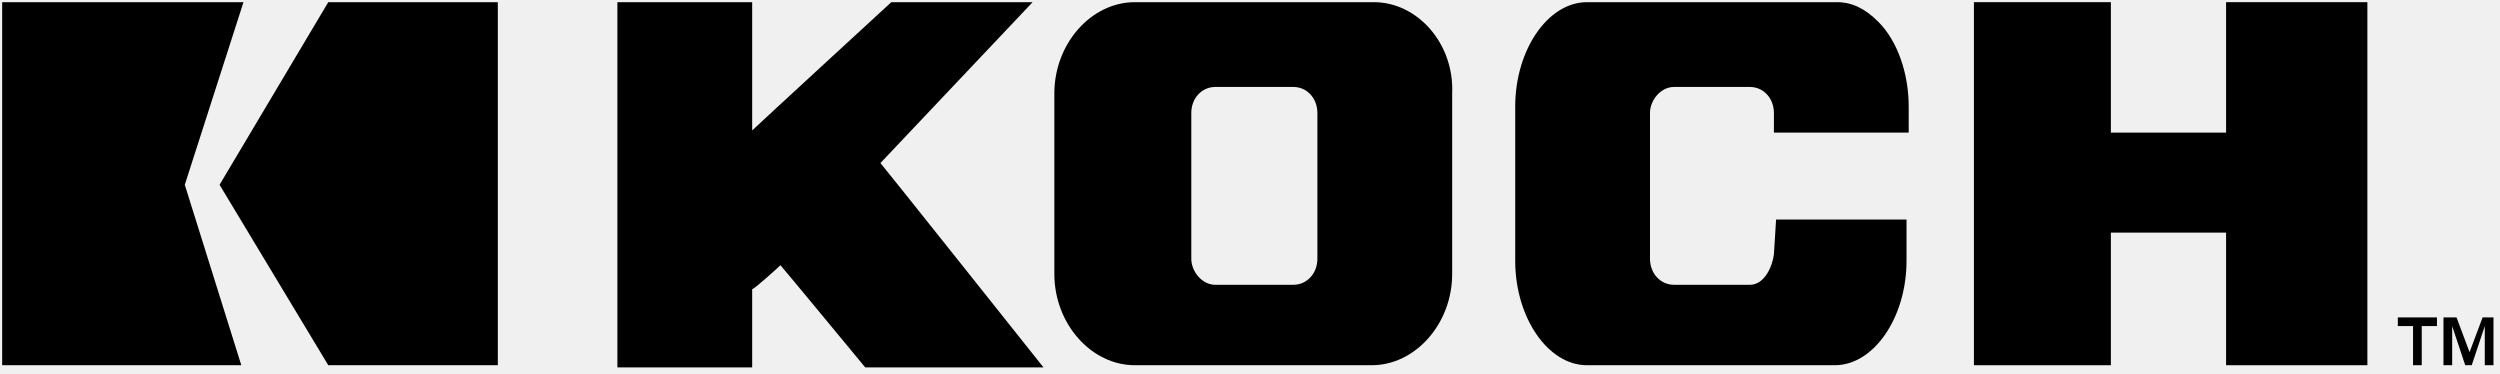
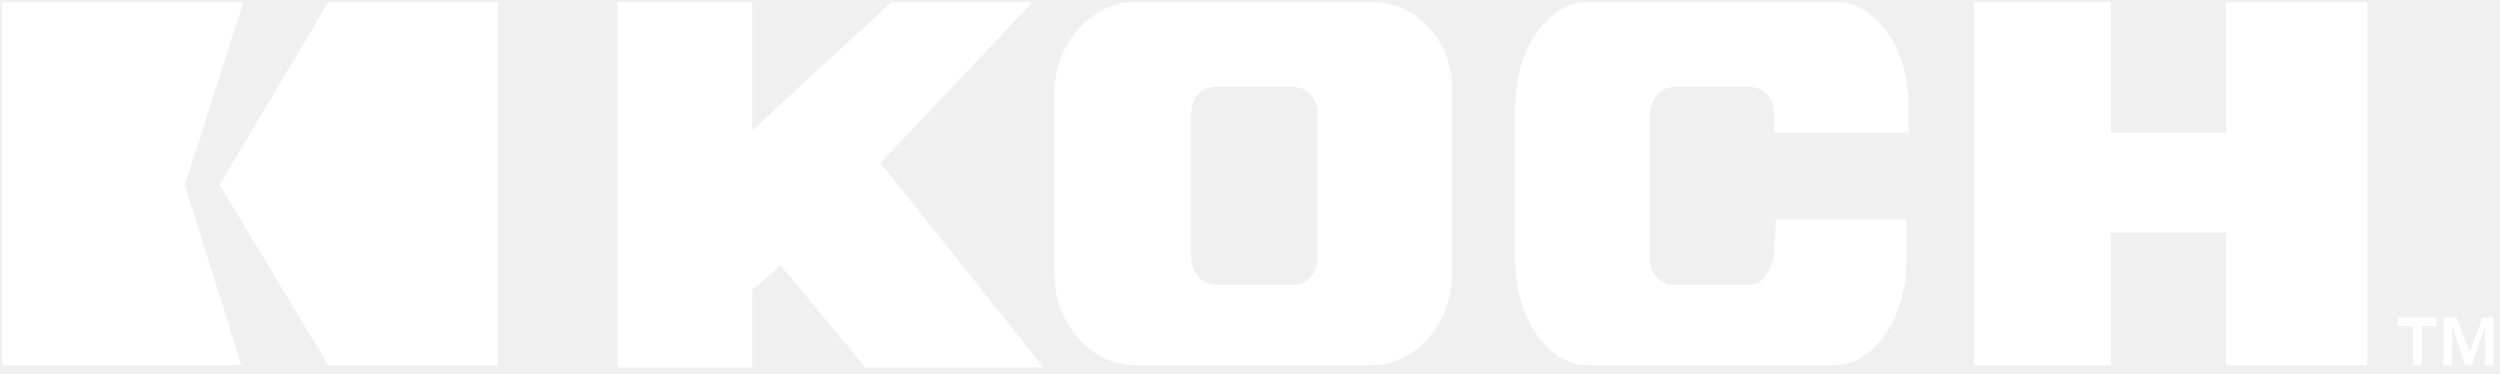
<svg xmlns="http://www.w3.org/2000/svg" version="1.1" id="Layer_1" x="0px" y="0px" viewBox="8 42.8 115 17.2" style="enable-background:new 8 42.8 115 17.2;" xml:space="preserve">
  <style type="text/css">
- 	.st0{fill:#000;}
+ 	.st0{fill:#FFFFFF;}
</style>
  <g>
-     <path class="st0 logo-k" d="M48.5,50.3c0.1-0.1,7-7.4,7-7.4H49c0,0-6.2,5.7-6.4,5.9v-5.9h-6.2v16.8h6.2v-3.6c0.1,0,1.2-1,1.3-1.1   c0.1,0.1,3.9,4.7,3.9,4.7H56C56,59.7,48.6,50.4,48.5,50.3" />
-     <polygon class="st0 logo-h" points="110.4,42.9 110.4,48.9 105.1,48.9 105.1,42.9 98.8,42.9 98.8,59.6 105.1,59.6 105.1,53.5 110.4,53.5    110.4,59.6 116.9,59.6 116.9,42.9  " />
-     <path class="st0 logo-o" d="M68.6,48v6.7c0,0.7-0.5,1.2-1.1,1.2h-3.6c-0.6,0-1.1-0.6-1.1-1.2V48c0-0.7,0.5-1.2,1.1-1.2h3.6   C68.1,46.8,68.6,47.3,68.6,48 M71.2,42.9h-11c-2,0-3.7,1.9-3.7,4.2v8.3c0,2.3,1.7,4.2,3.7,4.2h10.9c2,0,3.7-1.9,3.7-4.2v-8.3   C74.9,44.8,73.2,42.9,71.2,42.9" />
-     <path class="st0 logo-c" d="M95.8,49v-1.3c0-1.5-0.5-3-1.4-3.9c-0.6-0.6-1.2-0.9-1.9-0.9H81c-1.8,0-3.3,2.2-3.3,4.8v7.1   c0,2.6,1.5,4.8,3.3,4.8h11.4c1.8,0,3.3-2.2,3.3-4.8v-1.9h-6l-0.1,1.6c-0.1,0.7-0.5,1.4-1.1,1.4H85c-0.6,0-1.1-0.5-1.1-1.2V48   c0-0.6,0.5-1.2,1.1-1.2h3.5c0.6,0,1.1,0.5,1.1,1.2v0.9h6.2V49z" />
-     <path class="st0 logo-tm" d="M118.3,57.4v0.4h0.7v1.8h0.4v-1.8h0.7v-0.4H118.3z M122.2,57.4l-0.6,1.6l-0.6-1.6h-0.6v2.2h0.4v-1.8l0.6,1.8   h0.3l0.6-1.8v1.8h0.4v-2.2C122.7,57.4,122.2,57.4,122.2,57.4z" />
+     <path class="st0" d="M48.5,50.3c0.1-0.1,7-7.4,7-7.4H49c0,0-6.2,5.7-6.4,5.9v-5.9h-6.2v16.8h6.2v-3.6c0.1,0,1.2-1,1.3-1.1   c0.1,0.1,3.9,4.7,3.9,4.7H56C56,59.7,48.6,50.4,48.5,50.3" />
+     <polygon class="st0" points="110.4,42.9 110.4,48.9 105.1,48.9 105.1,42.9 98.8,42.9 98.8,59.6 105.1,59.6 105.1,53.5 110.4,53.5    110.4,59.6 116.9,59.6 116.9,42.9  " />
+     <path class="st0" d="M68.6,48v6.7c0,0.7-0.5,1.2-1.1,1.2h-3.6c-0.6,0-1.1-0.6-1.1-1.2V48c0-0.7,0.5-1.2,1.1-1.2h3.6   C68.1,46.8,68.6,47.3,68.6,48 M71.2,42.9h-11c-2,0-3.7,1.9-3.7,4.2v8.3c0,2.3,1.7,4.2,3.7,4.2h10.9c2,0,3.7-1.9,3.7-4.2v-8.3   C74.9,44.8,73.2,42.9,71.2,42.9" />
+     <path class="st0" d="M95.8,49v-1.3c0-1.5-0.5-3-1.4-3.9c-0.6-0.6-1.2-0.9-1.9-0.9H81c-1.8,0-3.3,2.2-3.3,4.8v7.1   c0,2.6,1.5,4.8,3.3,4.8h11.4c1.8,0,3.3-2.2,3.3-4.8v-1.9h-6l-0.1,1.6c-0.1,0.7-0.5,1.4-1.1,1.4H85c-0.6,0-1.1-0.5-1.1-1.2V48   c0-0.6,0.5-1.2,1.1-1.2h3.5c0.6,0,1.1,0.5,1.1,1.2v0.9h6.2V49z" />
+     <path class="st0" d="M118.3,57.4v0.4h0.7v1.8h0.4v-1.8h0.7v-0.4H118.3z M122.2,57.4l-0.6,1.6l-0.6-1.6h-0.6v2.2h0.4v-1.8l0.6,1.8   h0.3l0.6-1.8v1.8h0.4v-2.2C122.7,57.4,122.2,57.4,122.2,57.4z" />
    <g>
      <path class="st0" d="M19.2,42.9L19.2,42.9H8.1v16.7h11l-2.6-8.3C16.5,51.3,19.2,42.9,19.2,42.9z" />
-       <polygon class="st0 logo-mark" points="23.1,42.9 18.1,51.3 23.1,59.6 30.9,59.6 30.9,42.9   " />
+       <polygon class="st0" points="23.1,42.9 18.1,51.3 23.1,59.6 30.9,59.6 30.9,42.9   " />
    </g>
  </g>
</svg>
